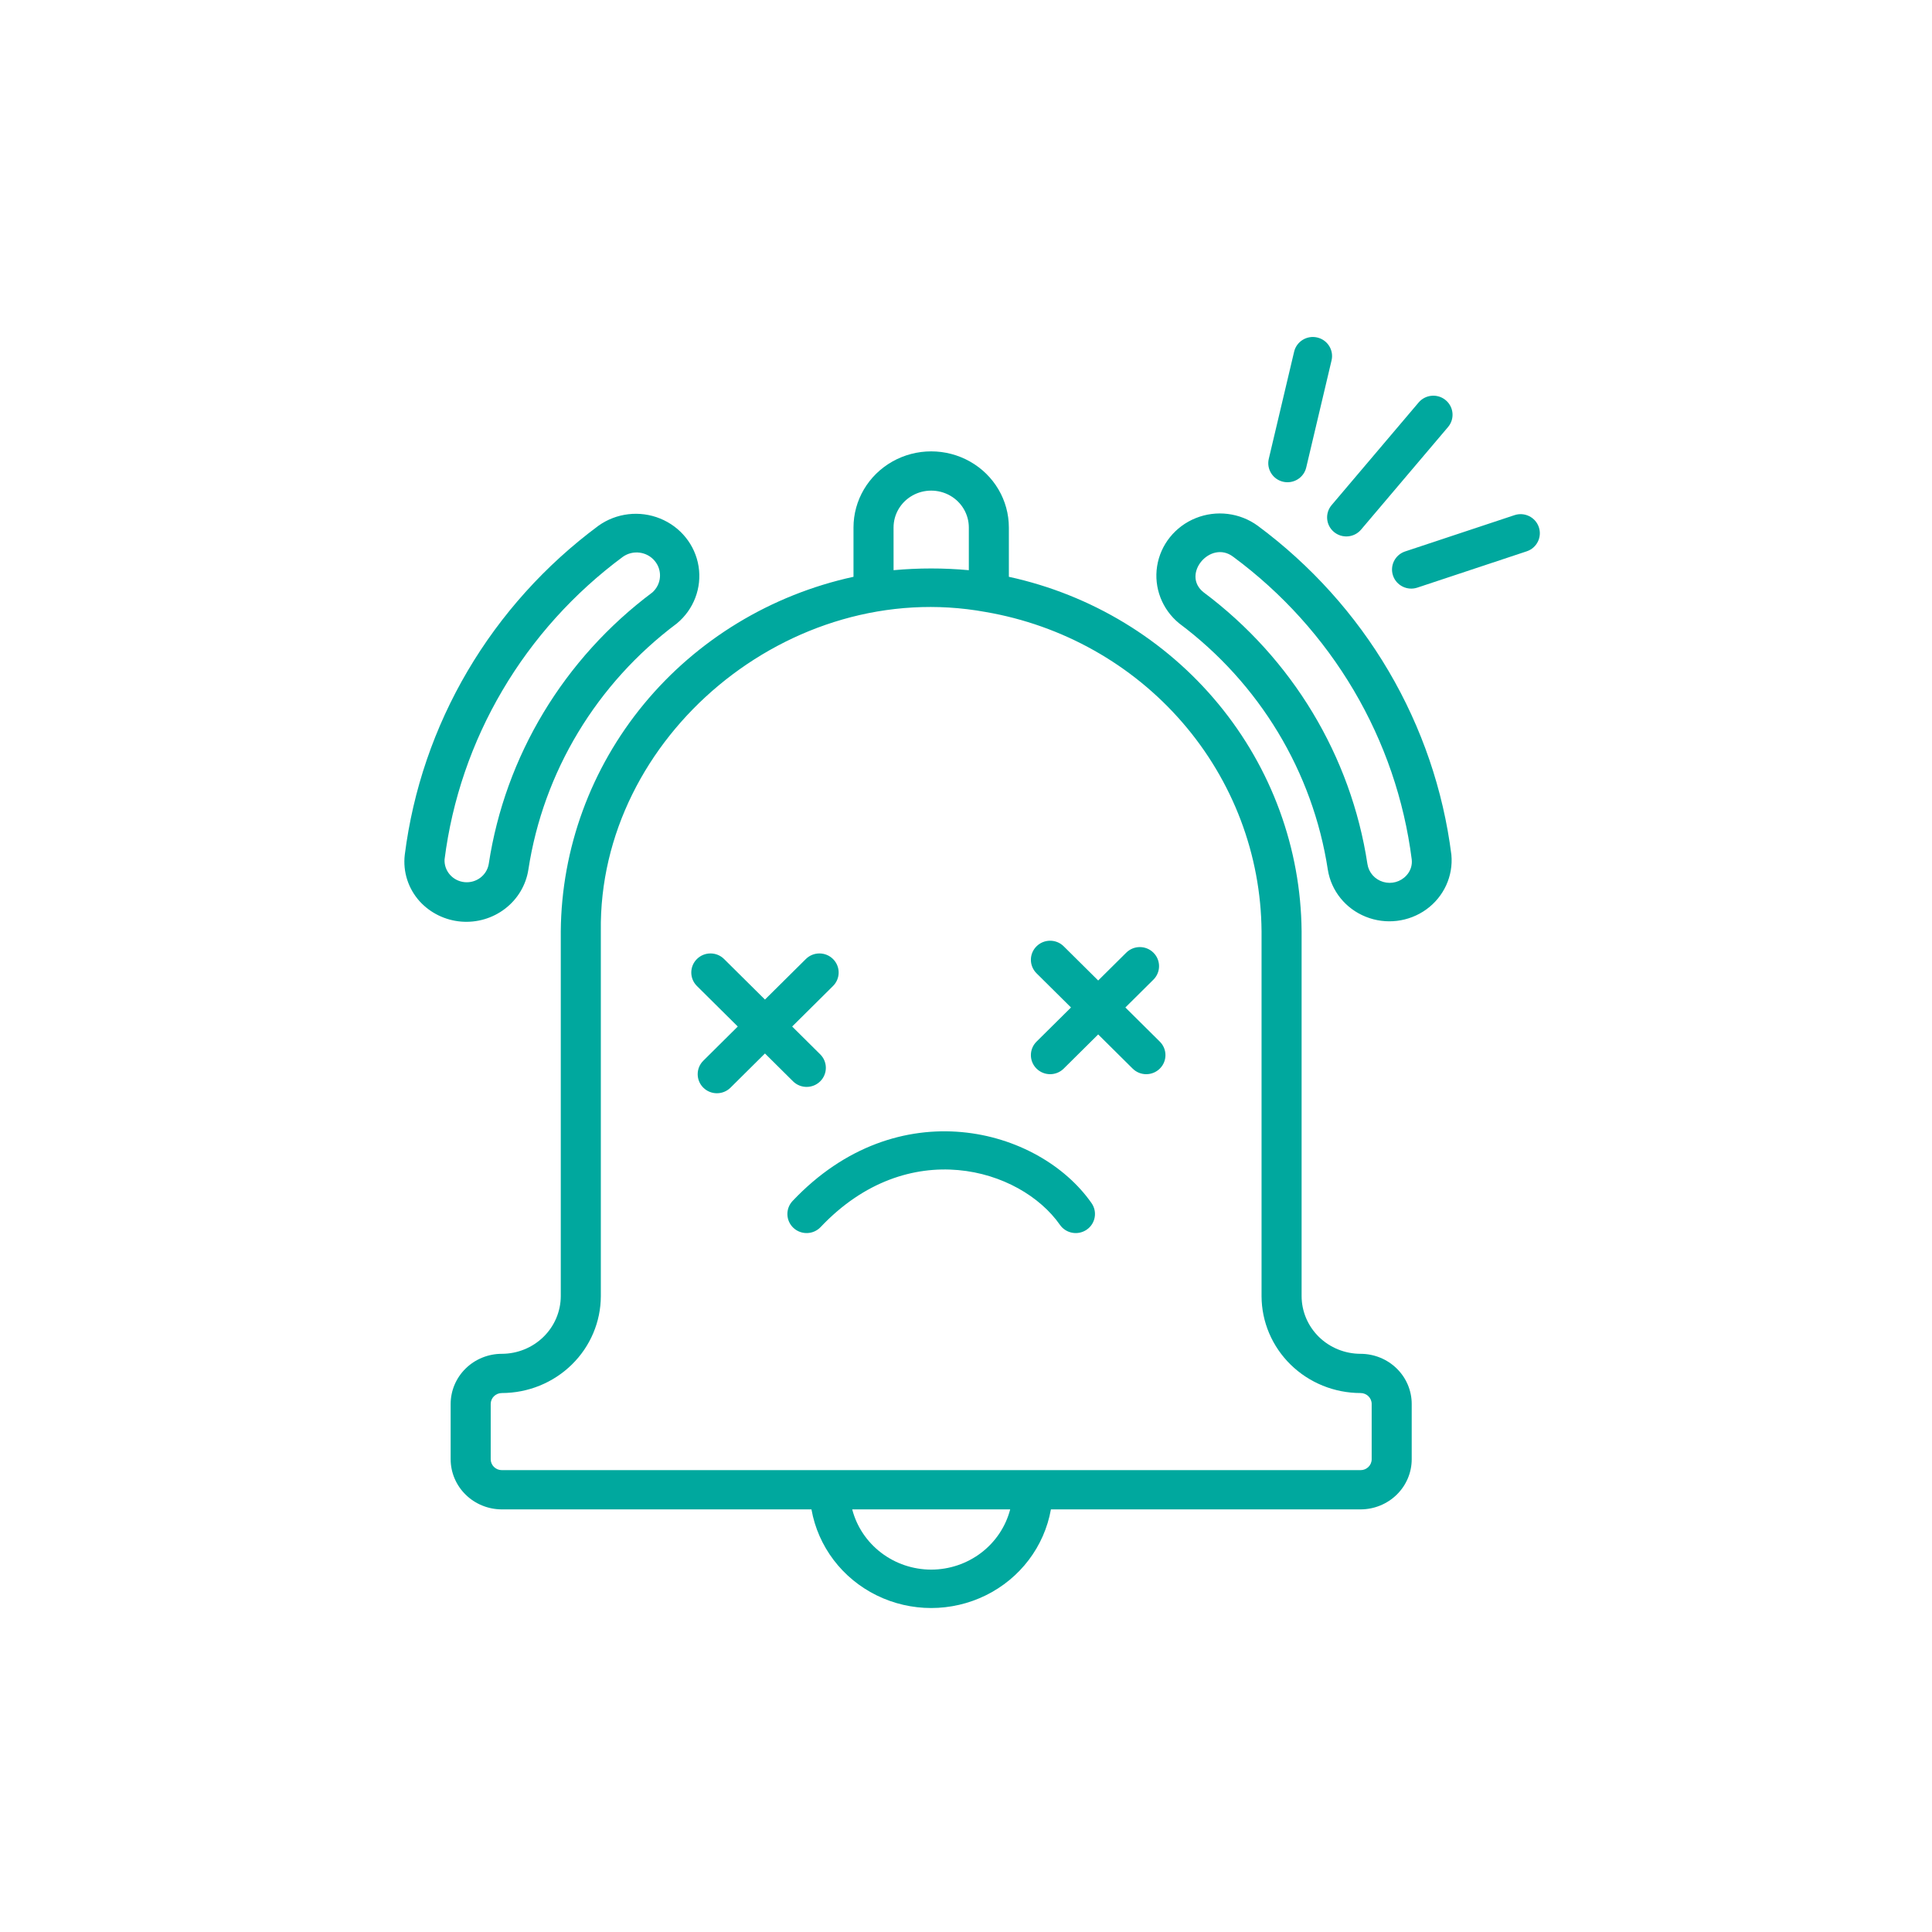
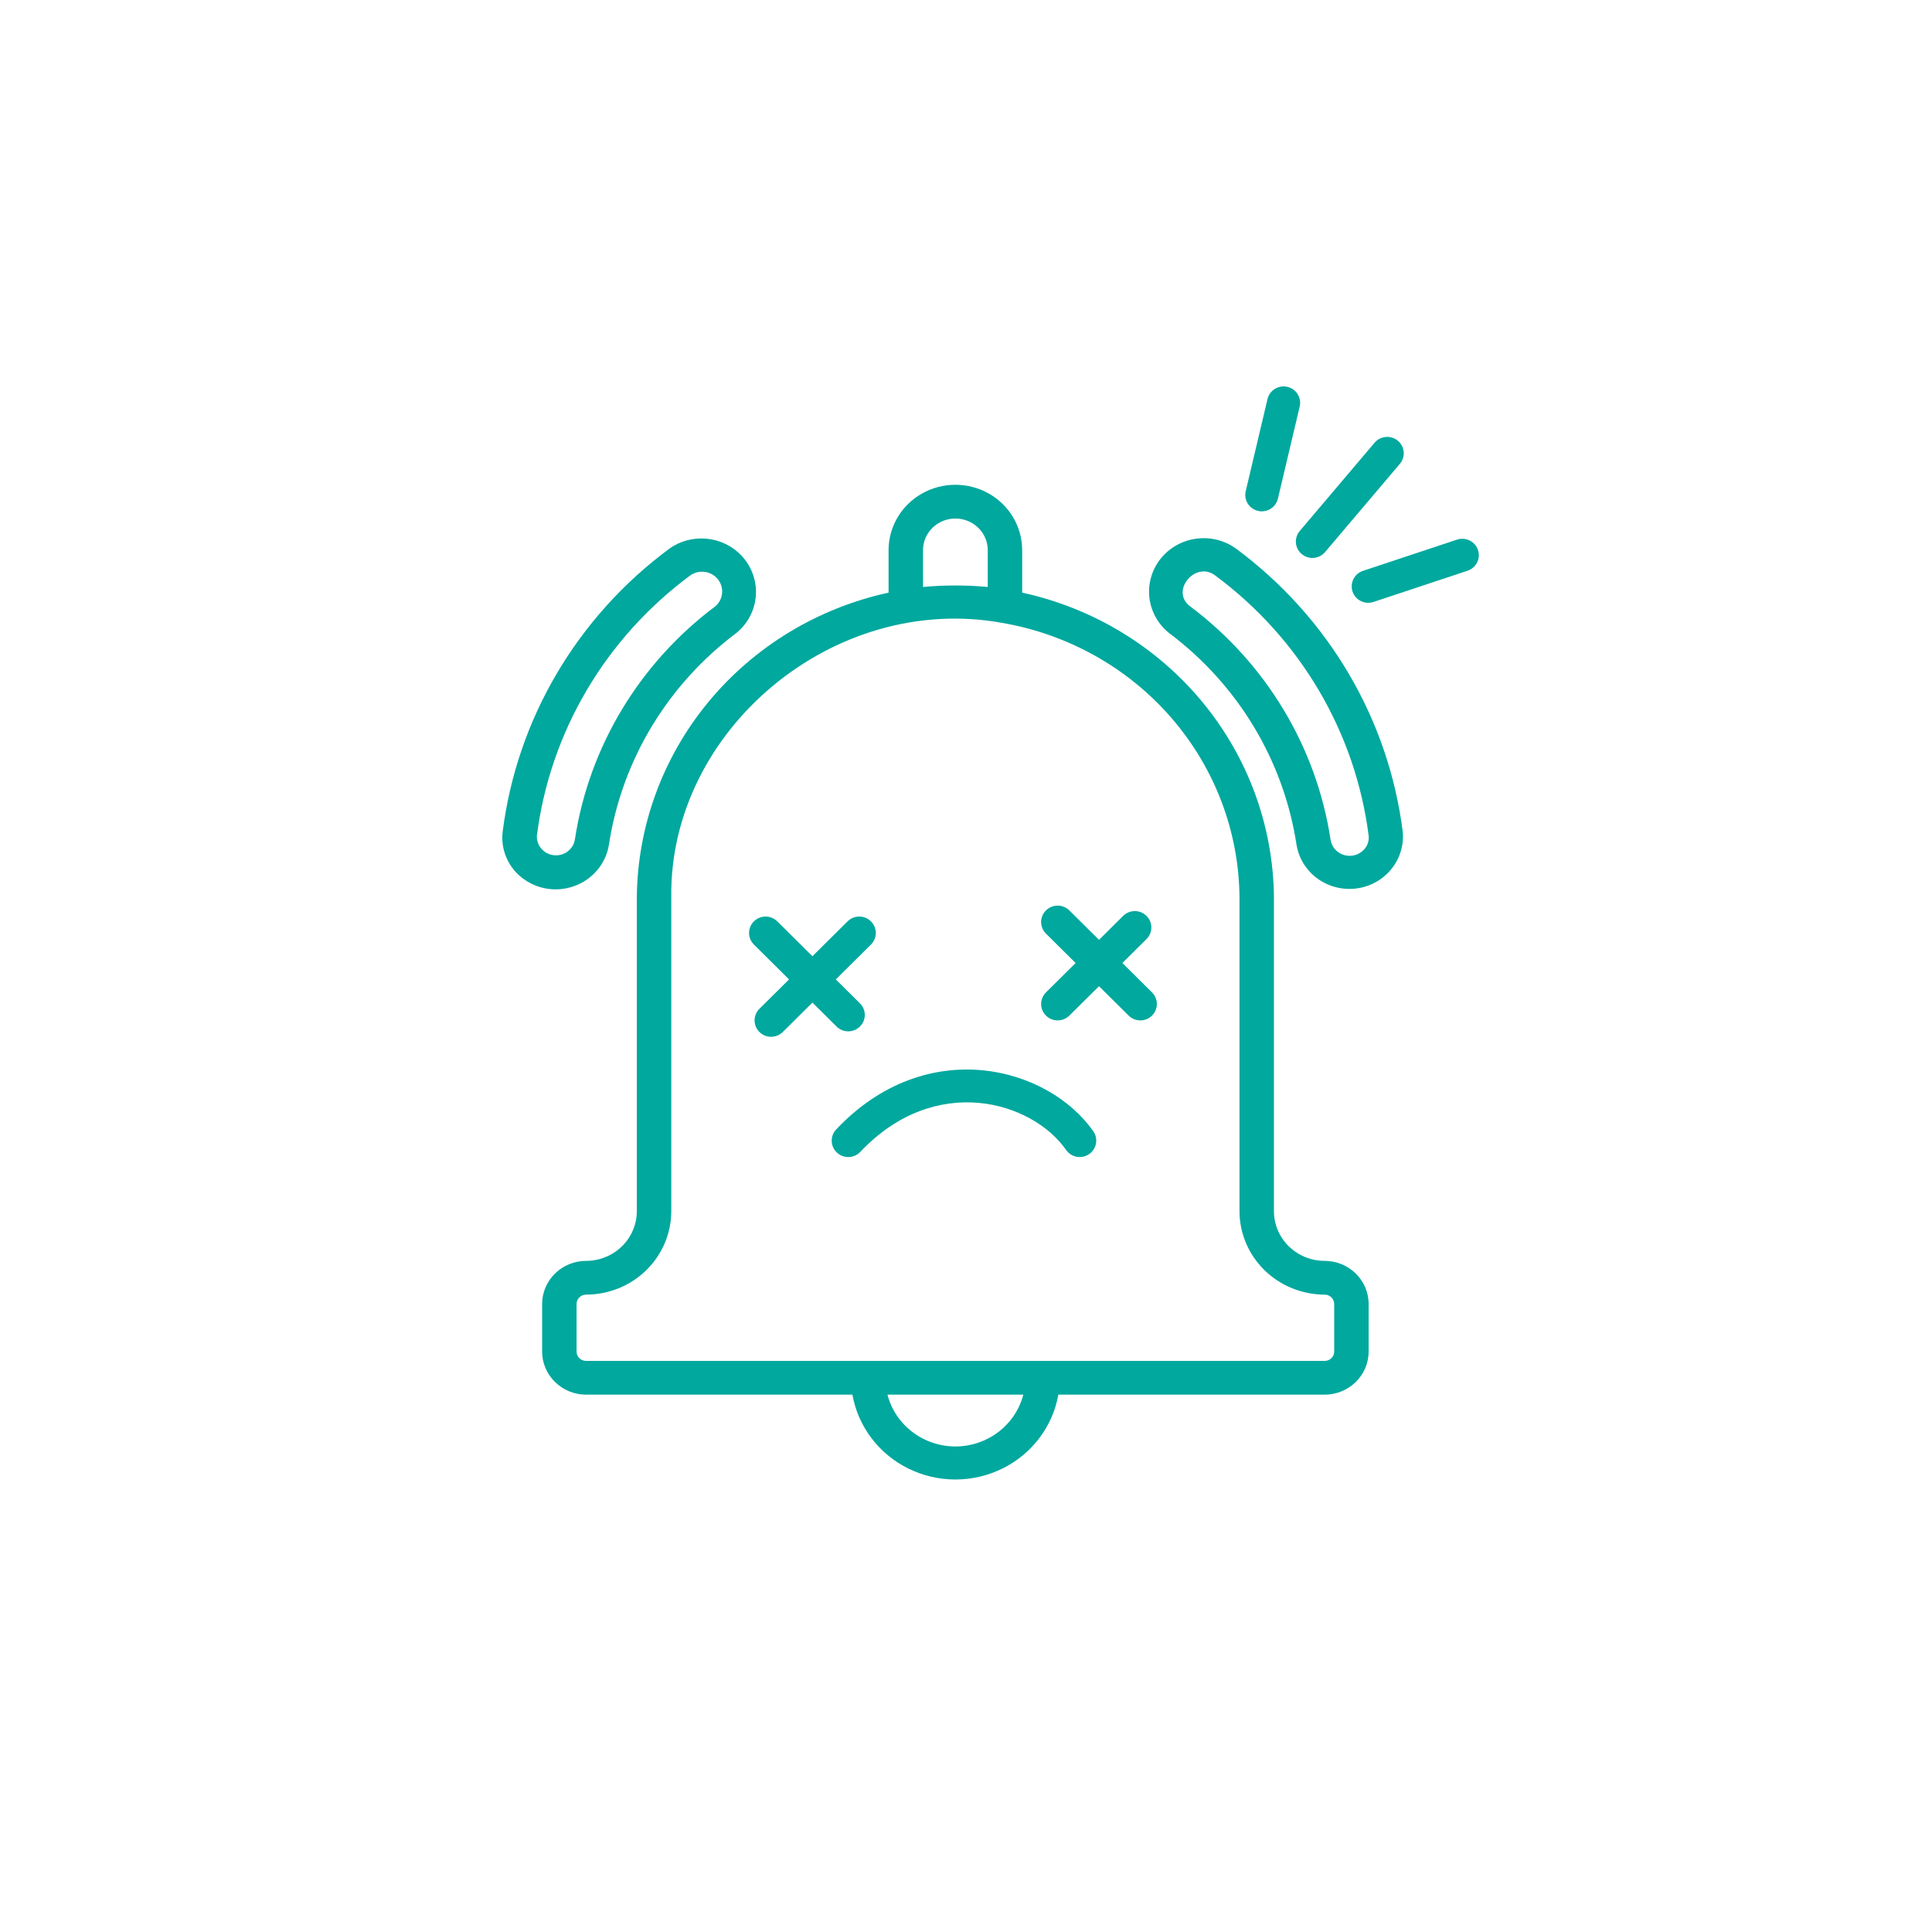
- <svg xmlns="http://www.w3.org/2000/svg" width="86" height="86" viewBox="0 0 86 86" fill="none">
-   <path fill-rule="evenodd" clip-rule="evenodd" d="M46.139 42.124C46.474 41.792 47.016 41.792 47.35 42.124L48.884 43.645L50.133 42.407C50.467 42.075 51.009 42.075 51.343 42.407C51.677 42.738 51.677 43.275 51.343 43.607L50.094 44.846L51.628 46.367C51.962 46.699 51.962 47.236 51.628 47.567C51.294 47.899 50.752 47.899 50.418 47.567L48.884 46.046L47.35 47.567C47.016 47.899 46.474 47.899 46.139 47.567C45.805 47.236 45.805 46.699 46.139 46.367L47.674 44.846L46.139 43.324C45.805 42.992 45.805 42.455 46.139 42.124ZM31.022 42.69C31.356 42.358 31.898 42.358 32.232 42.69L34.051 44.494L35.871 42.69C36.205 42.358 36.747 42.358 37.081 42.69C37.415 43.021 37.415 43.558 37.081 43.89L35.262 45.694L36.511 46.933C36.845 47.264 36.845 47.802 36.511 48.133C36.176 48.465 35.635 48.465 35.3 48.133L34.051 46.894L32.517 48.416C32.183 48.747 31.641 48.747 31.307 48.416C30.973 48.084 30.973 47.547 31.307 47.216L32.841 45.694L31.022 43.89C30.688 43.558 30.688 43.021 31.022 42.69ZM47.182 54.523C45.421 52 40.415 50.51 36.53 54.62C36.206 54.962 35.665 54.979 35.32 54.659C34.975 54.338 34.958 53.801 35.281 53.459C39.953 48.517 46.242 50.194 48.589 53.556C48.858 53.942 48.761 54.471 48.373 54.737C47.984 55.004 47.451 54.908 47.182 54.523Z" fill="#00A89E" />
-   <path fill-rule="evenodd" clip-rule="evenodd" d="M58.635 15.023C59.095 15.13 59.38 15.586 59.272 16.043L58.144 20.812C58.036 21.268 57.575 21.551 57.115 21.444C56.655 21.337 56.37 20.88 56.478 20.424L57.606 15.655C57.714 15.199 58.175 14.915 58.635 15.023ZM64.353 17.813C64.715 18.115 64.761 18.65 64.457 19.009L60.585 23.576C60.281 23.935 59.741 23.981 59.379 23.68C59.017 23.378 58.971 22.843 59.275 22.484L63.148 17.916C63.452 17.558 63.991 17.511 64.353 17.813ZM62.008 25.622C61.858 25.177 62.099 24.696 62.547 24.547L67.416 22.931C67.864 22.782 68.349 23.022 68.499 23.466C68.649 23.911 68.408 24.392 67.96 24.541L63.091 26.157C62.643 26.306 62.158 26.066 62.008 25.622Z" fill="#00A89E" />
-   <path d="M60.563 60.263C59.868 60.262 59.2 59.991 58.708 59.509C58.216 59.026 57.94 58.373 57.939 57.691V41.452C57.906 37.766 56.601 34.2 54.234 31.335C51.868 28.47 48.581 26.474 44.908 25.675V23.48C44.908 22.27 44.25 21.151 43.18 20.546C42.11 19.941 40.791 19.941 39.721 20.546C38.651 21.151 37.992 22.27 37.992 23.48V25.675C34.32 26.475 31.033 28.47 28.666 31.335C26.3 34.201 24.994 37.767 24.962 41.452V57.695C24.96 58.376 24.683 59.029 24.191 59.51C23.699 59.991 23.032 60.262 22.337 60.263C21.734 60.263 21.155 60.498 20.728 60.917C20.301 61.335 20.061 61.902 20.06 62.494V64.956C20.061 65.548 20.301 66.115 20.728 66.533C21.155 66.952 21.734 67.187 22.337 67.188H36.121C36.414 68.84 37.489 70.26 39.019 71.013C40.549 71.767 42.352 71.767 43.882 71.013C45.411 70.26 46.486 68.841 46.78 67.188H60.563C61.167 67.187 61.746 66.952 62.173 66.533C62.6 66.115 62.84 65.548 62.84 64.956V62.494C62.84 61.902 62.6 61.335 62.173 60.917C61.746 60.498 61.167 60.264 60.563 60.263ZM39.775 23.481C39.775 22.894 40.094 22.352 40.613 22.059C41.131 21.766 41.77 21.766 42.289 22.059C42.807 22.352 43.126 22.894 43.126 23.481V25.381C42.012 25.279 40.89 25.279 39.776 25.381L39.775 23.481ZM41.451 69.869C40.644 69.868 39.861 69.604 39.224 69.118C38.588 68.633 38.134 67.954 37.935 67.188H44.967C44.768 67.954 44.314 68.633 43.678 69.118C43.041 69.604 42.257 69.868 41.451 69.869ZM61.058 64.957C61.058 65.224 60.837 65.441 60.564 65.441H22.338C22.065 65.441 21.844 65.224 21.843 64.957V62.494C21.844 62.226 22.065 62.01 22.338 62.009C23.506 62.008 24.627 61.553 25.453 60.743C26.279 59.934 26.744 58.836 26.745 57.691V41.452C26.627 32.795 35.159 25.654 43.87 27.241C47.291 27.827 50.395 29.571 52.639 32.167C54.885 34.764 56.129 38.049 56.156 41.452V57.695C56.159 58.839 56.624 59.936 57.45 60.744C58.276 61.553 59.396 62.008 60.563 62.009C60.836 62.009 61.058 62.226 61.058 62.494L61.058 64.957ZM64.606 38.049C64.242 35.167 63.292 32.385 61.811 29.869C60.33 27.354 58.349 25.155 55.986 23.403C55.191 22.823 54.144 22.694 53.227 23.063C52.311 23.431 51.658 24.244 51.507 25.203C51.356 26.162 51.73 27.129 52.491 27.75C56.066 30.423 58.439 34.355 59.106 38.714C59.255 39.652 59.894 40.446 60.791 40.806C61.687 41.168 62.711 41.044 63.491 40.481C64.271 39.917 64.694 38.995 64.606 38.049ZM62.604 38.97C62.346 39.255 61.943 39.367 61.571 39.257C61.198 39.148 60.925 38.837 60.869 38.46C60.137 33.655 57.523 29.318 53.582 26.37C52.562 25.576 53.884 24.012 54.896 24.785C57.073 26.395 58.897 28.418 60.262 30.732C61.627 33.046 62.504 35.605 62.841 38.257C62.871 38.517 62.785 38.777 62.604 38.97ZM23.519 38.714C24.185 34.356 26.557 30.424 30.132 27.75C30.883 27.126 31.248 26.164 31.096 25.211C30.944 24.258 30.296 23.451 29.386 23.082C28.476 22.712 27.436 22.834 26.64 23.402C24.276 25.154 22.295 27.354 20.814 29.869C19.333 32.385 18.383 35.166 18.018 38.049C17.928 38.804 18.172 39.561 18.688 40.129C19.162 40.644 19.818 40.964 20.523 41.023C21.228 41.082 21.93 40.876 22.486 40.447C23.043 40.019 23.412 39.399 23.519 38.714ZM19.789 38.257C20.125 35.605 21 33.047 22.364 30.733C23.727 28.418 25.551 26.396 27.726 24.785C28.175 24.468 28.798 24.549 29.146 24.97C29.495 25.39 29.448 26.004 29.04 26.37C25.099 29.318 22.486 33.655 21.755 38.46C21.669 38.967 21.195 39.321 20.674 39.267C20.152 39.213 19.764 38.77 19.789 38.257Z" fill="#00A89E" />
+ <svg xmlns="http://www.w3.org/2000/svg" width="100" height="100" viewBox="0 0 100 100" fill="none">
+   <path fill-rule="evenodd" clip-rule="evenodd" d="M54.139 47.124C54.474 46.792 55.016 46.792 55.35 47.124L56.884 48.645L58.133 47.407C58.467 47.075 59.009 47.075 59.343 47.407C59.677 47.738 59.677 48.275 59.343 48.607L58.094 49.846L59.628 51.367C59.962 51.699 59.962 52.236 59.628 52.567C59.294 52.899 58.752 52.899 58.418 52.567L56.884 51.046L55.35 52.567C55.016 52.899 54.474 52.899 54.139 52.567C53.805 52.236 53.805 51.699 54.139 51.367L55.674 49.846L54.139 48.324C53.805 47.992 53.805 47.455 54.139 47.124ZM39.022 47.69C39.356 47.358 39.898 47.358 40.232 47.69L42.051 49.494L43.871 47.69C44.205 47.358 44.747 47.358 45.081 47.69C45.415 48.021 45.415 48.558 45.081 48.89L43.262 50.694L44.511 51.933C44.845 52.264 44.845 52.802 44.511 53.133C44.176 53.465 43.635 53.465 43.3 53.133L42.051 51.894L40.517 53.416C40.183 53.747 39.641 53.747 39.307 53.416C38.973 53.084 38.973 52.547 39.307 52.216L40.841 50.694L39.022 48.89C38.688 48.558 38.688 48.021 39.022 47.69ZM55.182 59.523C53.421 57 48.415 55.51 44.53 59.62C44.206 59.962 43.665 59.979 43.32 59.659C42.975 59.338 42.958 58.801 43.281 58.459C47.953 53.517 54.242 55.194 56.589 58.556C56.858 58.942 56.761 59.471 56.373 59.737C55.984 60.004 55.451 59.908 55.182 59.523Z" fill="#00A89E" />
+   <path fill-rule="evenodd" clip-rule="evenodd" d="M66.635 20.023C67.095 20.13 67.38 20.587 67.272 21.043L66.144 25.812C66.036 26.268 65.575 26.551 65.115 26.444C64.655 26.337 64.37 25.88 64.478 25.424L65.606 20.655C65.714 20.199 66.175 19.916 66.635 20.023ZM72.353 22.813C72.715 23.115 72.761 23.65 72.457 24.009L68.585 28.576C68.281 28.935 67.741 28.981 67.379 28.68C67.017 28.378 66.971 27.843 67.275 27.484L71.147 22.916C71.452 22.558 71.991 22.511 72.353 22.813ZM70.008 30.622C69.858 30.177 70.099 29.696 70.547 29.547L75.416 27.931C75.864 27.782 76.349 28.022 76.499 28.466C76.649 28.911 76.408 29.392 75.96 29.541L71.091 31.157C70.643 31.306 70.158 31.066 70.008 30.622Z" fill="#00A89E" />
+   <path d="M68.564 65.263C67.868 65.262 67.2 64.991 66.708 64.509C66.216 64.026 65.939 63.373 65.939 62.691V46.452C65.906 42.766 64.601 39.2 62.234 36.335C59.868 33.47 56.581 31.474 52.908 30.675V28.48C52.908 27.27 52.25 26.151 51.18 25.546C50.11 24.941 48.791 24.941 47.721 25.546C46.651 26.151 45.992 27.27 45.992 28.48V30.675C42.32 31.475 39.033 33.47 36.666 36.335C34.3 39.201 32.994 42.767 32.962 46.452V62.695C32.96 63.376 32.683 64.029 32.191 64.51C31.699 64.991 31.032 65.262 30.337 65.263C29.734 65.263 29.155 65.498 28.728 65.917C28.301 66.335 28.061 66.902 28.06 67.494V69.956C28.061 70.548 28.301 71.115 28.728 71.533C29.155 71.952 29.734 72.187 30.337 72.188H44.121C44.414 73.84 45.489 75.26 47.019 76.013C48.549 76.767 50.352 76.767 51.882 76.013C53.411 75.26 54.486 73.841 54.78 72.188H68.563C69.167 72.187 69.746 71.952 70.173 71.533C70.6 71.115 70.84 70.548 70.84 69.956V67.494C70.84 66.902 70.6 66.335 70.173 65.917C69.746 65.498 69.167 65.263 68.564 65.263ZM47.775 28.481C47.775 27.894 48.094 27.352 48.613 27.059C49.131 26.766 49.77 26.766 50.289 27.059C50.807 27.352 51.126 27.894 51.126 28.481V30.381C50.012 30.279 48.89 30.279 47.776 30.381L47.775 28.481ZM49.451 74.869C48.644 74.868 47.861 74.604 47.224 74.118C46.588 73.633 46.134 72.954 45.935 72.188H52.967C52.768 72.954 52.314 73.633 51.678 74.118C51.041 74.604 50.257 74.868 49.451 74.869ZM69.058 69.957C69.058 70.224 68.837 70.441 68.564 70.441H30.338C30.065 70.441 29.844 70.224 29.843 69.957V67.494C29.844 67.226 30.065 67.01 30.338 67.009C31.506 67.008 32.627 66.553 33.453 65.743C34.279 64.934 34.744 63.836 34.745 62.691V46.452C34.627 37.795 43.159 30.654 51.87 32.241C55.291 32.827 58.395 34.571 60.639 37.167C62.885 39.764 64.129 43.049 64.156 46.452V62.695C64.159 63.839 64.624 64.936 65.45 65.744C66.276 66.553 67.396 67.008 68.563 67.009C68.836 67.009 69.058 67.226 69.058 67.494L69.058 69.957ZM72.606 43.049C72.242 40.167 71.292 37.385 69.811 34.869C68.33 32.354 66.349 30.155 63.986 28.403C63.191 27.823 62.144 27.694 61.227 28.063C60.311 28.431 59.658 29.244 59.507 30.203C59.356 31.162 59.73 32.129 60.491 32.751C64.066 35.423 66.439 39.355 67.106 43.714C67.255 44.652 67.894 45.446 68.791 45.806C69.687 46.168 70.711 46.044 71.491 45.481C72.271 44.917 72.694 43.995 72.606 43.049ZM70.604 43.97C70.346 44.255 69.942 44.367 69.57 44.257C69.198 44.148 68.925 43.837 68.869 43.46C68.137 38.655 65.523 34.318 61.582 31.37C60.562 30.576 61.884 29.012 62.896 29.785C65.073 31.395 66.897 33.418 68.262 35.732C69.626 38.046 70.504 40.605 70.841 43.257C70.871 43.517 70.785 43.777 70.604 43.97ZM31.519 43.714C32.185 39.356 34.557 35.423 38.132 32.75C38.883 32.126 39.248 31.164 39.096 30.211C38.944 29.258 38.296 28.451 37.386 28.082C36.476 27.712 35.436 27.834 34.641 28.402C32.276 30.154 30.295 32.353 28.814 34.869C27.333 37.385 26.383 40.166 26.018 43.049C25.928 43.804 26.172 44.561 26.688 45.129C27.162 45.644 27.818 45.964 28.523 46.023C29.228 46.082 29.93 45.876 30.486 45.447C31.043 45.019 31.412 44.399 31.519 43.714ZM27.789 43.257C28.125 40.605 29 38.047 30.364 35.733C31.727 33.418 33.551 31.396 35.726 29.785C36.175 29.468 36.798 29.549 37.146 29.97C37.495 30.39 37.448 31.004 37.04 31.37C33.099 34.318 30.486 38.655 29.755 43.46C29.669 43.967 29.195 44.321 28.674 44.267C28.152 44.213 27.764 43.77 27.789 43.257Z" fill="#00A89E" />
</svg>
